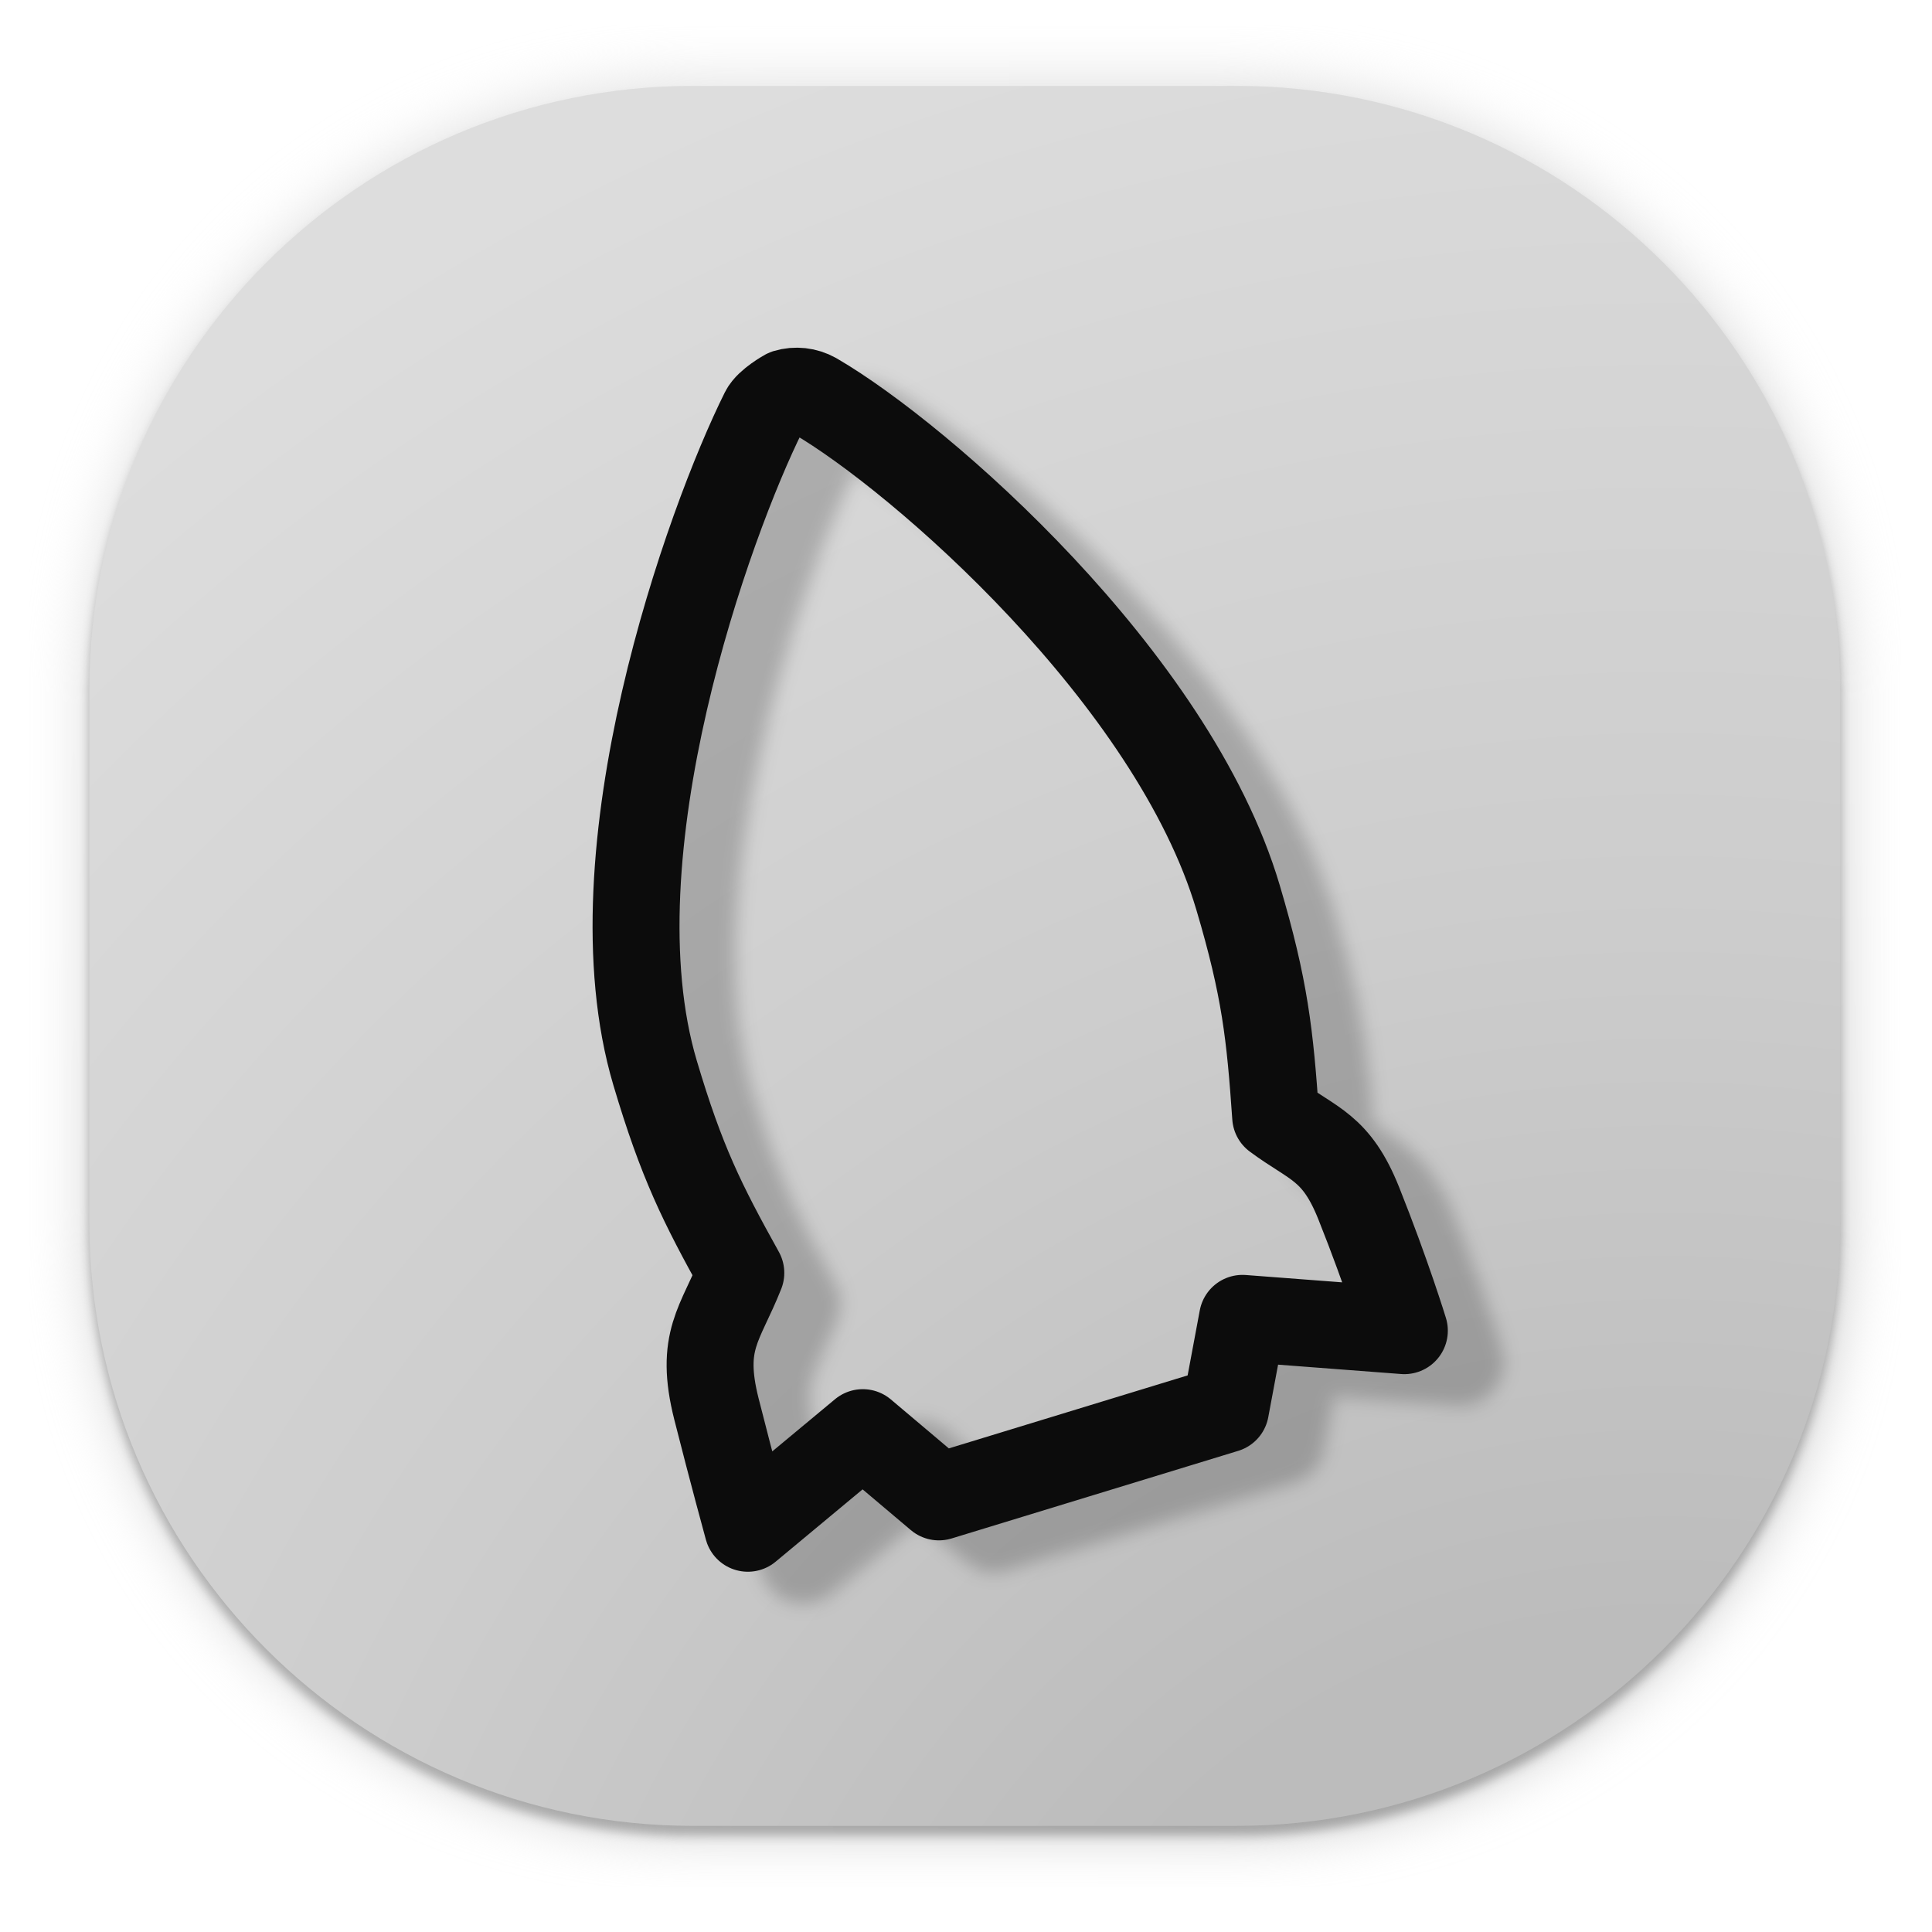
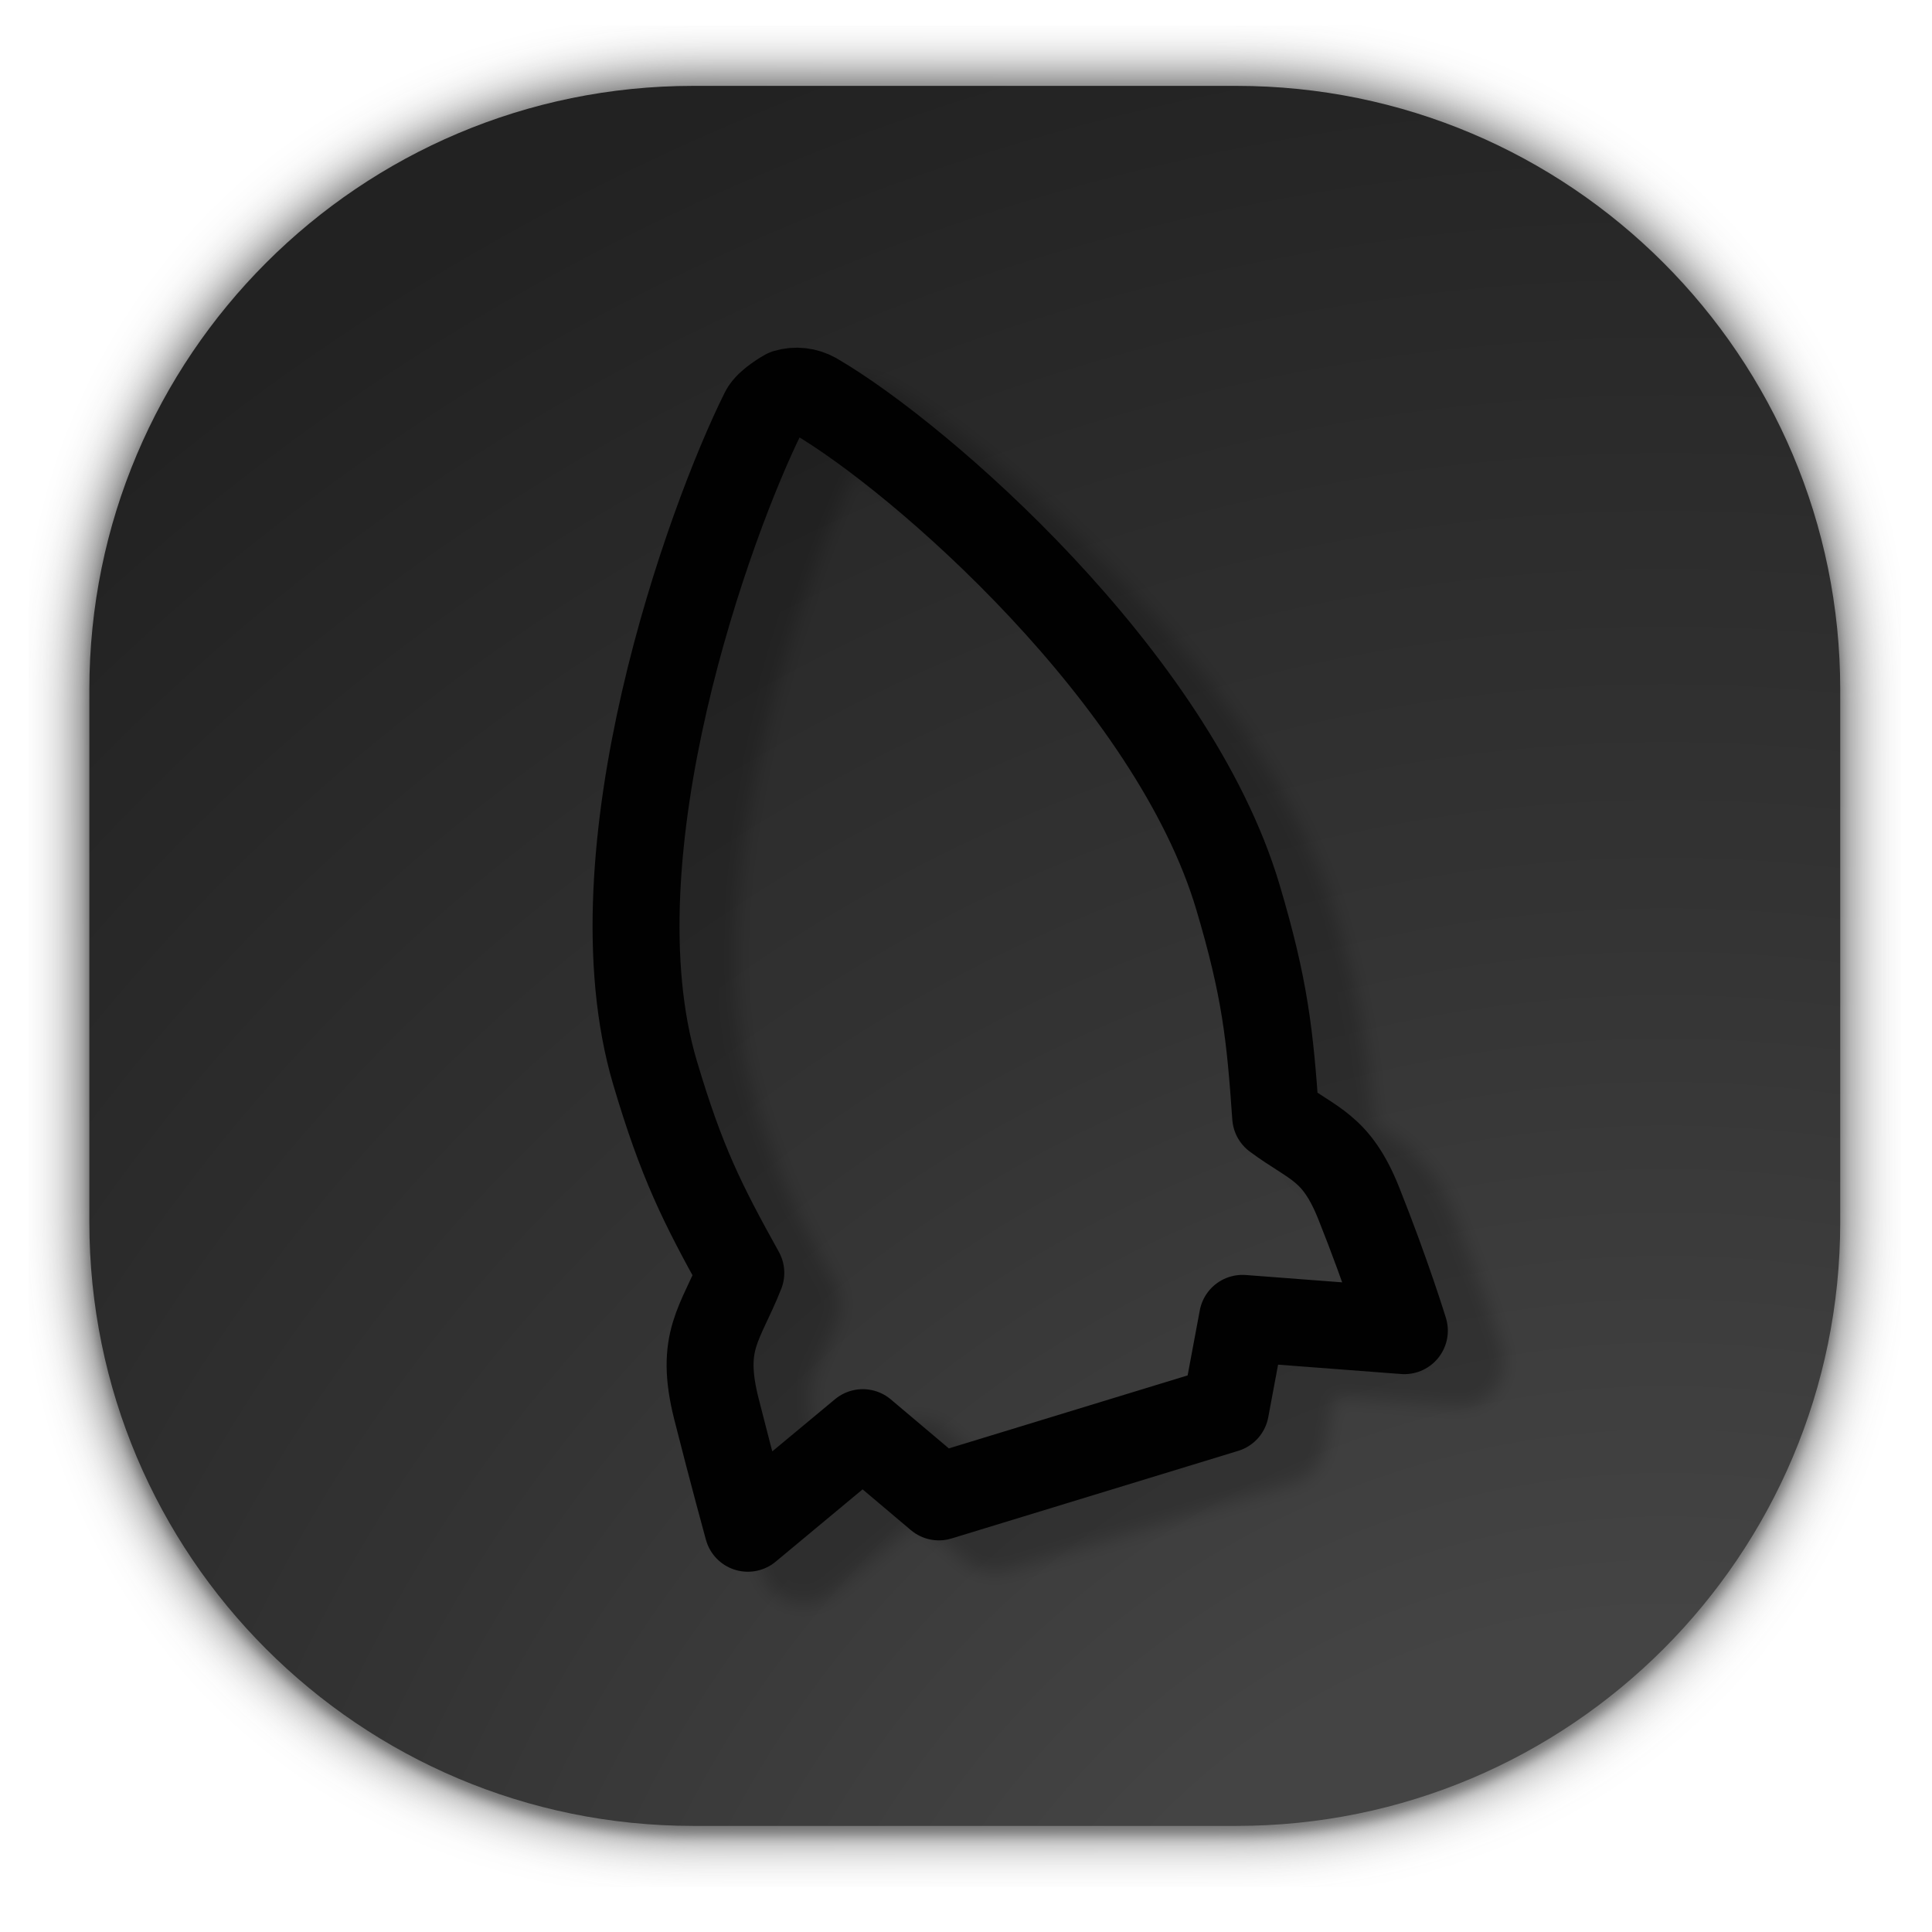
<svg xmlns="http://www.w3.org/2000/svg" width="800" height="800" viewBox="0 0 800 800" fill="none">
  <g filter="url(#filter0_f)">
    <rect x="37" y="35.689" width="725" height="720.501" rx="250" fill="url(#paint0_radial)" />
  </g>
  <g filter="url(#filter1_d)">
    <rect x="37" y="35.564" width="725" height="720.501" rx="250" fill="url(#paint1_radial)" />
    <g filter="url(#filter2_d)">
-       <path d="M325.543 162.605C329.477 161.424 333.722 161.899 337.345 163.918C337.436 163.97 337.525 164.019 337.615 164.072C381.203 189.509 485.636 280.646 512.639 371.614C523.831 409.312 525.86 428.317 528.228 462.389C543.817 473.961 553.27 474.797 562.649 498.302C574.442 527.859 581.515 551.004 581.515 551.004L514.498 545.901L507.462 583.553L388.775 619.832L357.267 593.226L309.665 632.822C309.665 632.822 303.256 609.483 296.673 583.466C289.49 555.076 298.341 548.364 306.759 527.081C290.761 498.297 282.242 481.275 271.253 444.266C244.201 353.137 293.661 215.79 316.249 170.497C318.153 166.671 325.538 162.607 325.538 162.607L325.543 162.605Z" stroke="#0c0c0c" stroke-width="36" stroke-linecap="round" stroke-linejoin="round">
+       <path d="M325.543 162.605C329.477 161.424 333.722 161.899 337.345 163.918C337.436 163.97 337.525 164.019 337.615 164.072C381.203 189.509 485.636 280.646 512.639 371.614C523.831 409.312 525.86 428.317 528.228 462.389C543.817 473.961 553.27 474.797 562.649 498.302C574.442 527.859 581.515 551.004 581.515 551.004L514.498 545.901L507.462 583.553L388.775 619.832L357.267 593.226L309.665 632.822C309.665 632.822 303.256 609.483 296.673 583.466C289.49 555.076 298.341 548.364 306.759 527.081C290.761 498.297 282.242 481.275 271.253 444.266C244.201 353.137 293.661 215.79 316.249 170.497C318.153 166.671 325.538 162.607 325.538 162.607L325.543 162.605Z" stroke="#010101" stroke-width="36" stroke-linecap="round" stroke-linejoin="round">
        <animate attributeName="fill" values="#F8CA01;#F47F02;#F65054;#884FF9;#2590F9;#0FC584;#F8CA01" dur="2s" repeatCount="indefinite" />
      </path>
    </g>
  </g>
  <defs>
    <filter id="filter0_f" x="12" y="10.689" width="775" height="770.501" filterUnits="userSpaceOnUse" color-interpolation-filters="sRGB">
      <feFlood flood-opacity="0" result="BackgroundImageFix" />
      <feBlend mode="normal" in="SourceGraphic" in2="BackgroundImageFix" result="shape" />
      <feGaussianBlur stdDeviation="12.5" result="effect1_foregroundBlur" />
    </filter>
    <filter id="filter1_d" x="33" y="35.564" width="733" height="728.501" filterUnits="userSpaceOnUse" color-interpolation-filters="sRGB">
      <feFlood flood-opacity="0" result="BackgroundImageFix" />
      <feColorMatrix in="SourceAlpha" type="matrix" values="0 0 0 0 0 0 0 0 0 0 0 0 0 0 0 0 0 0 127 0" />
      <feOffset dy="4" />
      <feGaussianBlur stdDeviation="2" />
      <feColorMatrix type="matrix" values="0 0 0 0 0 0 0 0 0 0 0 0 0 0 0 0 0 0 0.25 0" />
      <feBlend mode="normal" in2="BackgroundImageFix" result="effect1_dropShadow" />
      <feBlend mode="normal" in="SourceGraphic" in2="effect1_dropShadow" result="shape" />
    </filter>
    <filter id="filter2_d" x="245.373" y="143.968" width="384.142" height="526.854" filterUnits="userSpaceOnUse" color-interpolation-filters="sRGB">
      <feFlood flood-opacity="0" result="BackgroundImageFix" />
      <feColorMatrix in="SourceAlpha" type="matrix" values="0 0 0 0 0 0 0 0 0 0 0 0 0 0 0 0 0 0 127 0" />
      <feOffset dx="23" dy="13" />
      <feGaussianBlur stdDeviation="3.5" />
      <feColorMatrix type="matrix" values="0 0 0 0 0 0 0 0 0 0 0 0 0 0 0 0 0 0 0.2 0" />
      <feBlend mode="normal" in2="BackgroundImageFix" result="effect1_dropShadow" />
      <feBlend mode="normal" in="SourceGraphic" in2="effect1_dropShadow" result="shape" />
    </filter>
    <radialGradient id="paint0_radial" cx="0" cy="0" r="1" gradientUnits="userSpaceOnUse" gradientTransform="translate(682.464 969.496) rotate(-94.4946) scale(1053.97 1060.99)">
-       <stop offset="0.273" stop-color="#BCBCBC" />
-       <stop offset="0.566" stop-color="#CDCDCD" />
-       <stop offset="0.956" stop-color="#DDDDDD" />
+       <stop offset="0.273" stop-color="#444444" />
+       <stop offset="0.566" stop-color="#333333" />
+       <stop offset="0.956" stop-color="#222222" />
    </radialGradient>
    <radialGradient id="paint1_radial" cx="0" cy="0" r="1" gradientUnits="userSpaceOnUse" gradientTransform="translate(682.464 969.371) rotate(-94.4946) scale(1053.97 1060.99)">
-       <stop offset="0.273" stop-color="#BCBCBC" />
-       <stop offset="0.566" stop-color="#CDCDCD" />
-       <stop offset="0.956" stop-color="#DDDDDD" />
+       <stop offset="0.273" stop-color="#444444" />
+       <stop offset="0.566" stop-color="#333333" />
+       <stop offset="0.956" stop-color="#222222" />
    </radialGradient>
  </defs>
</svg>
